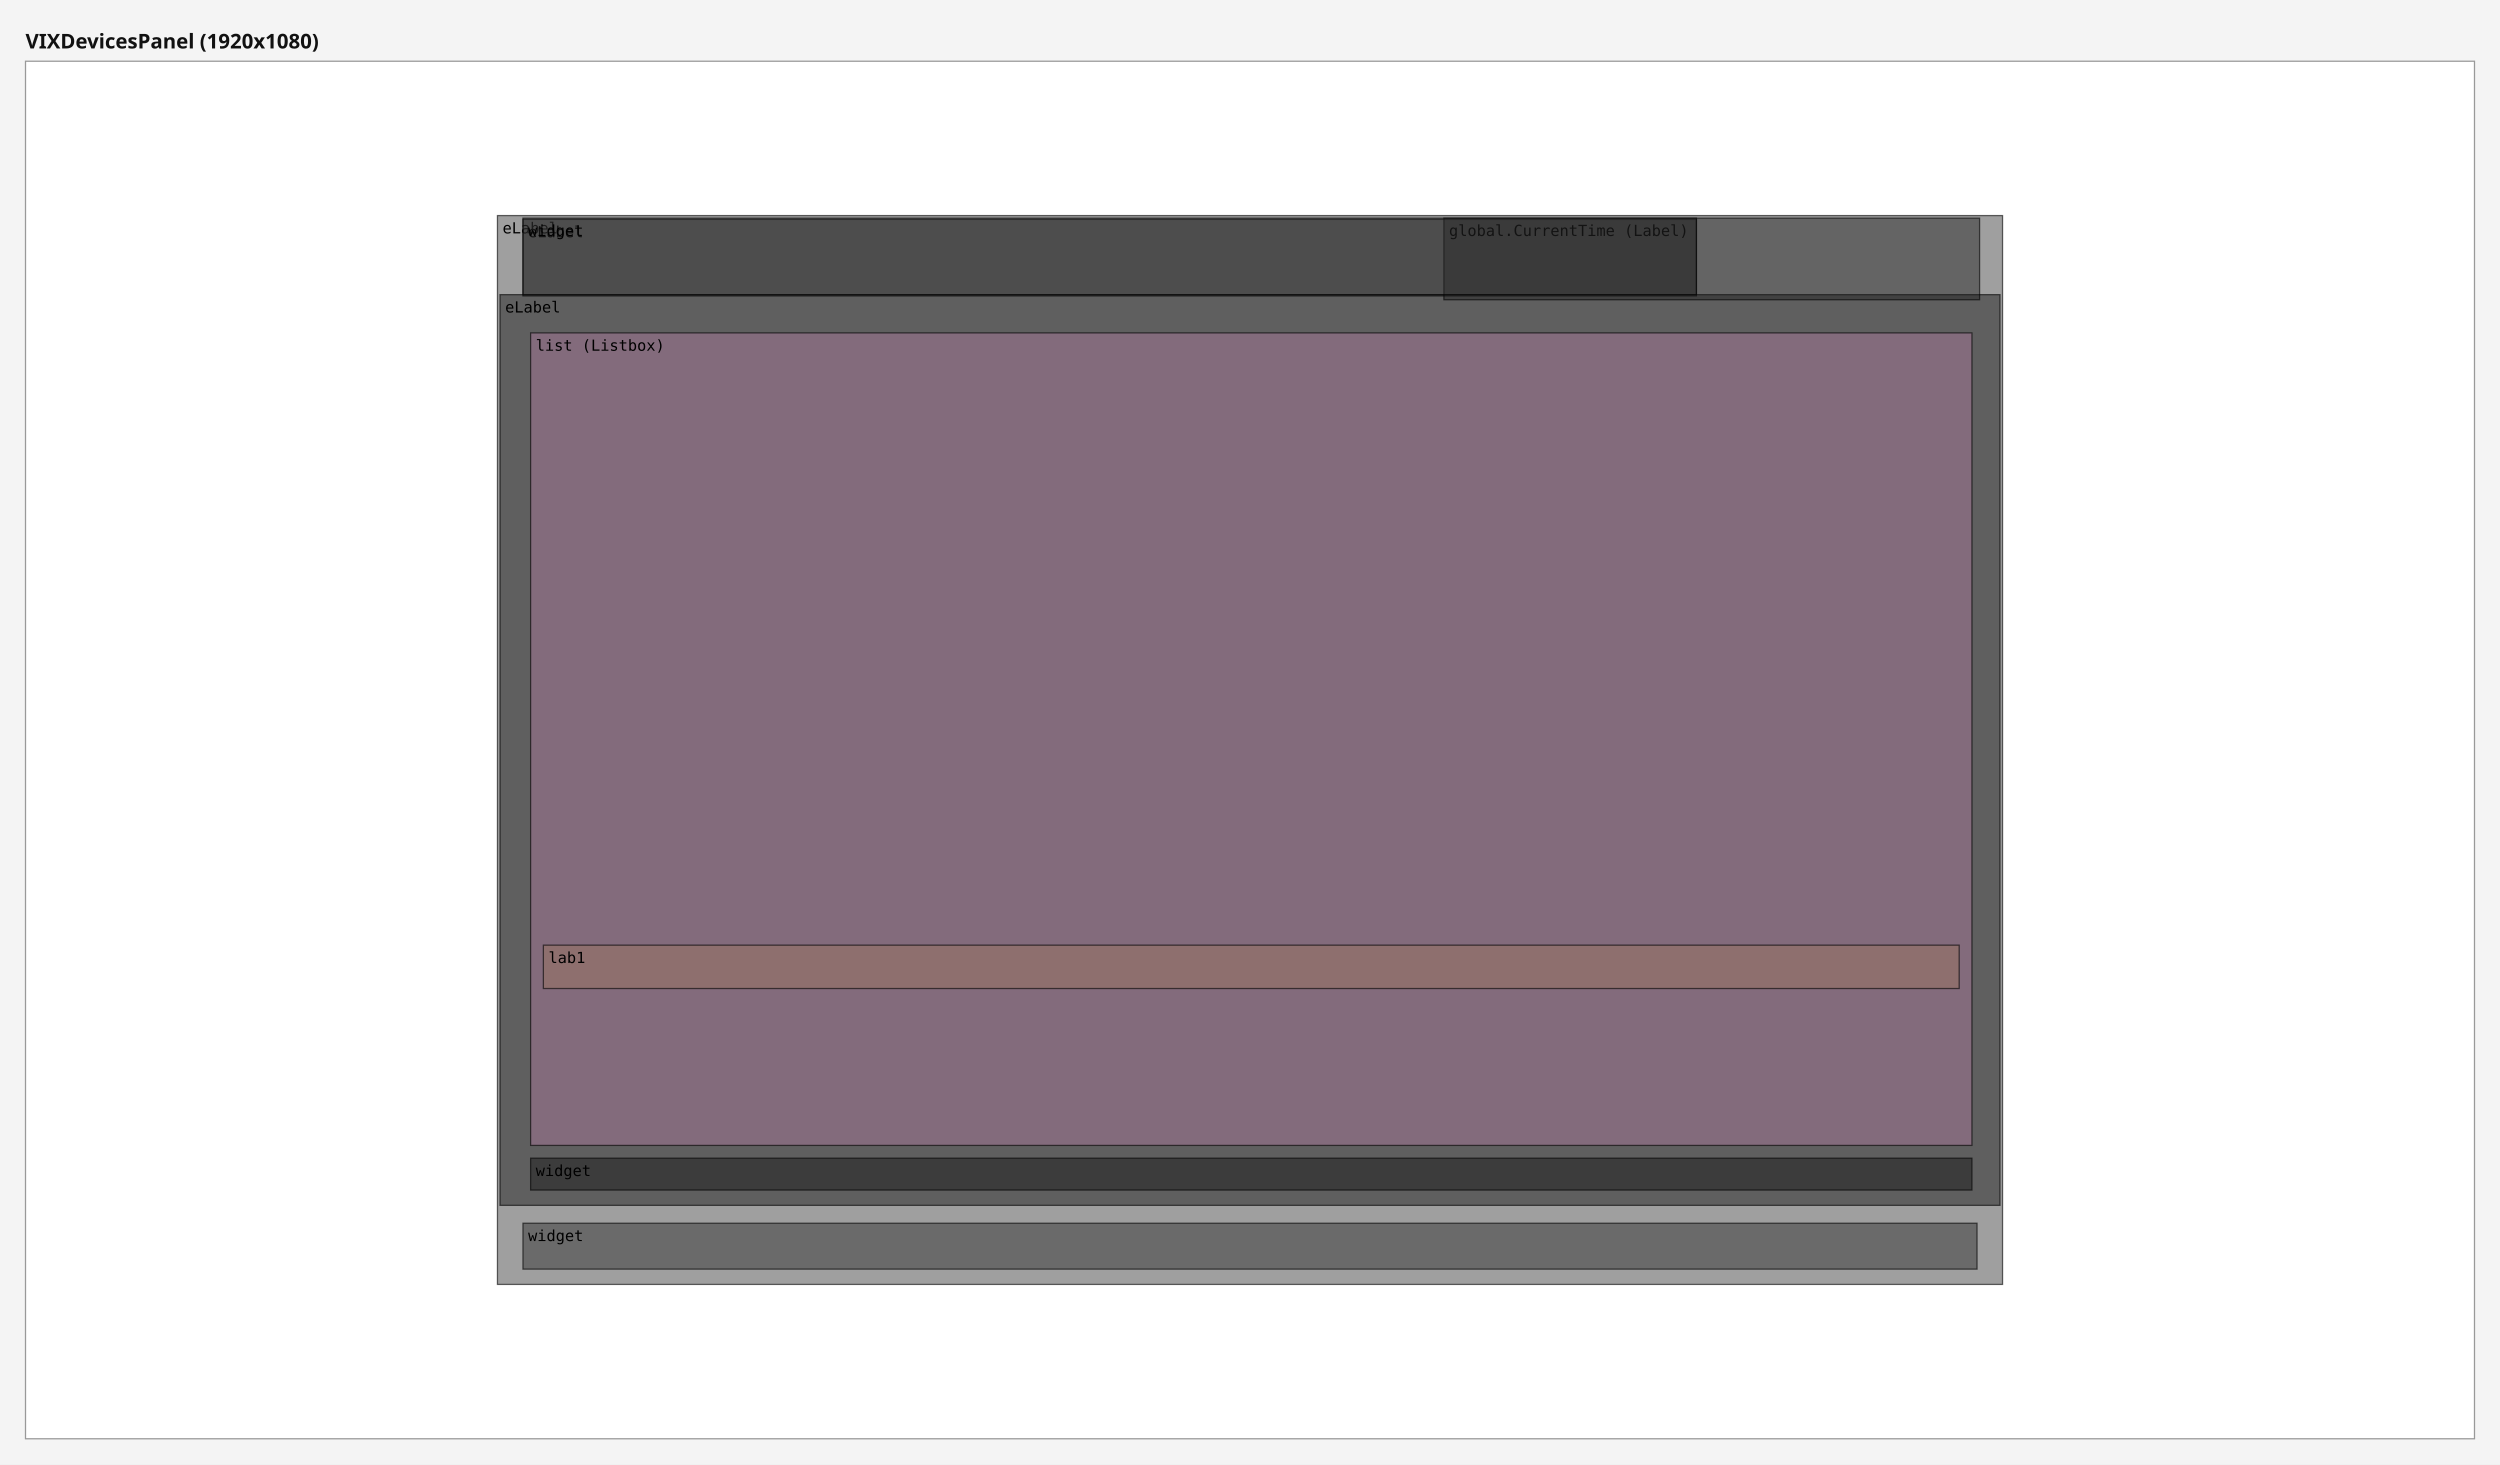
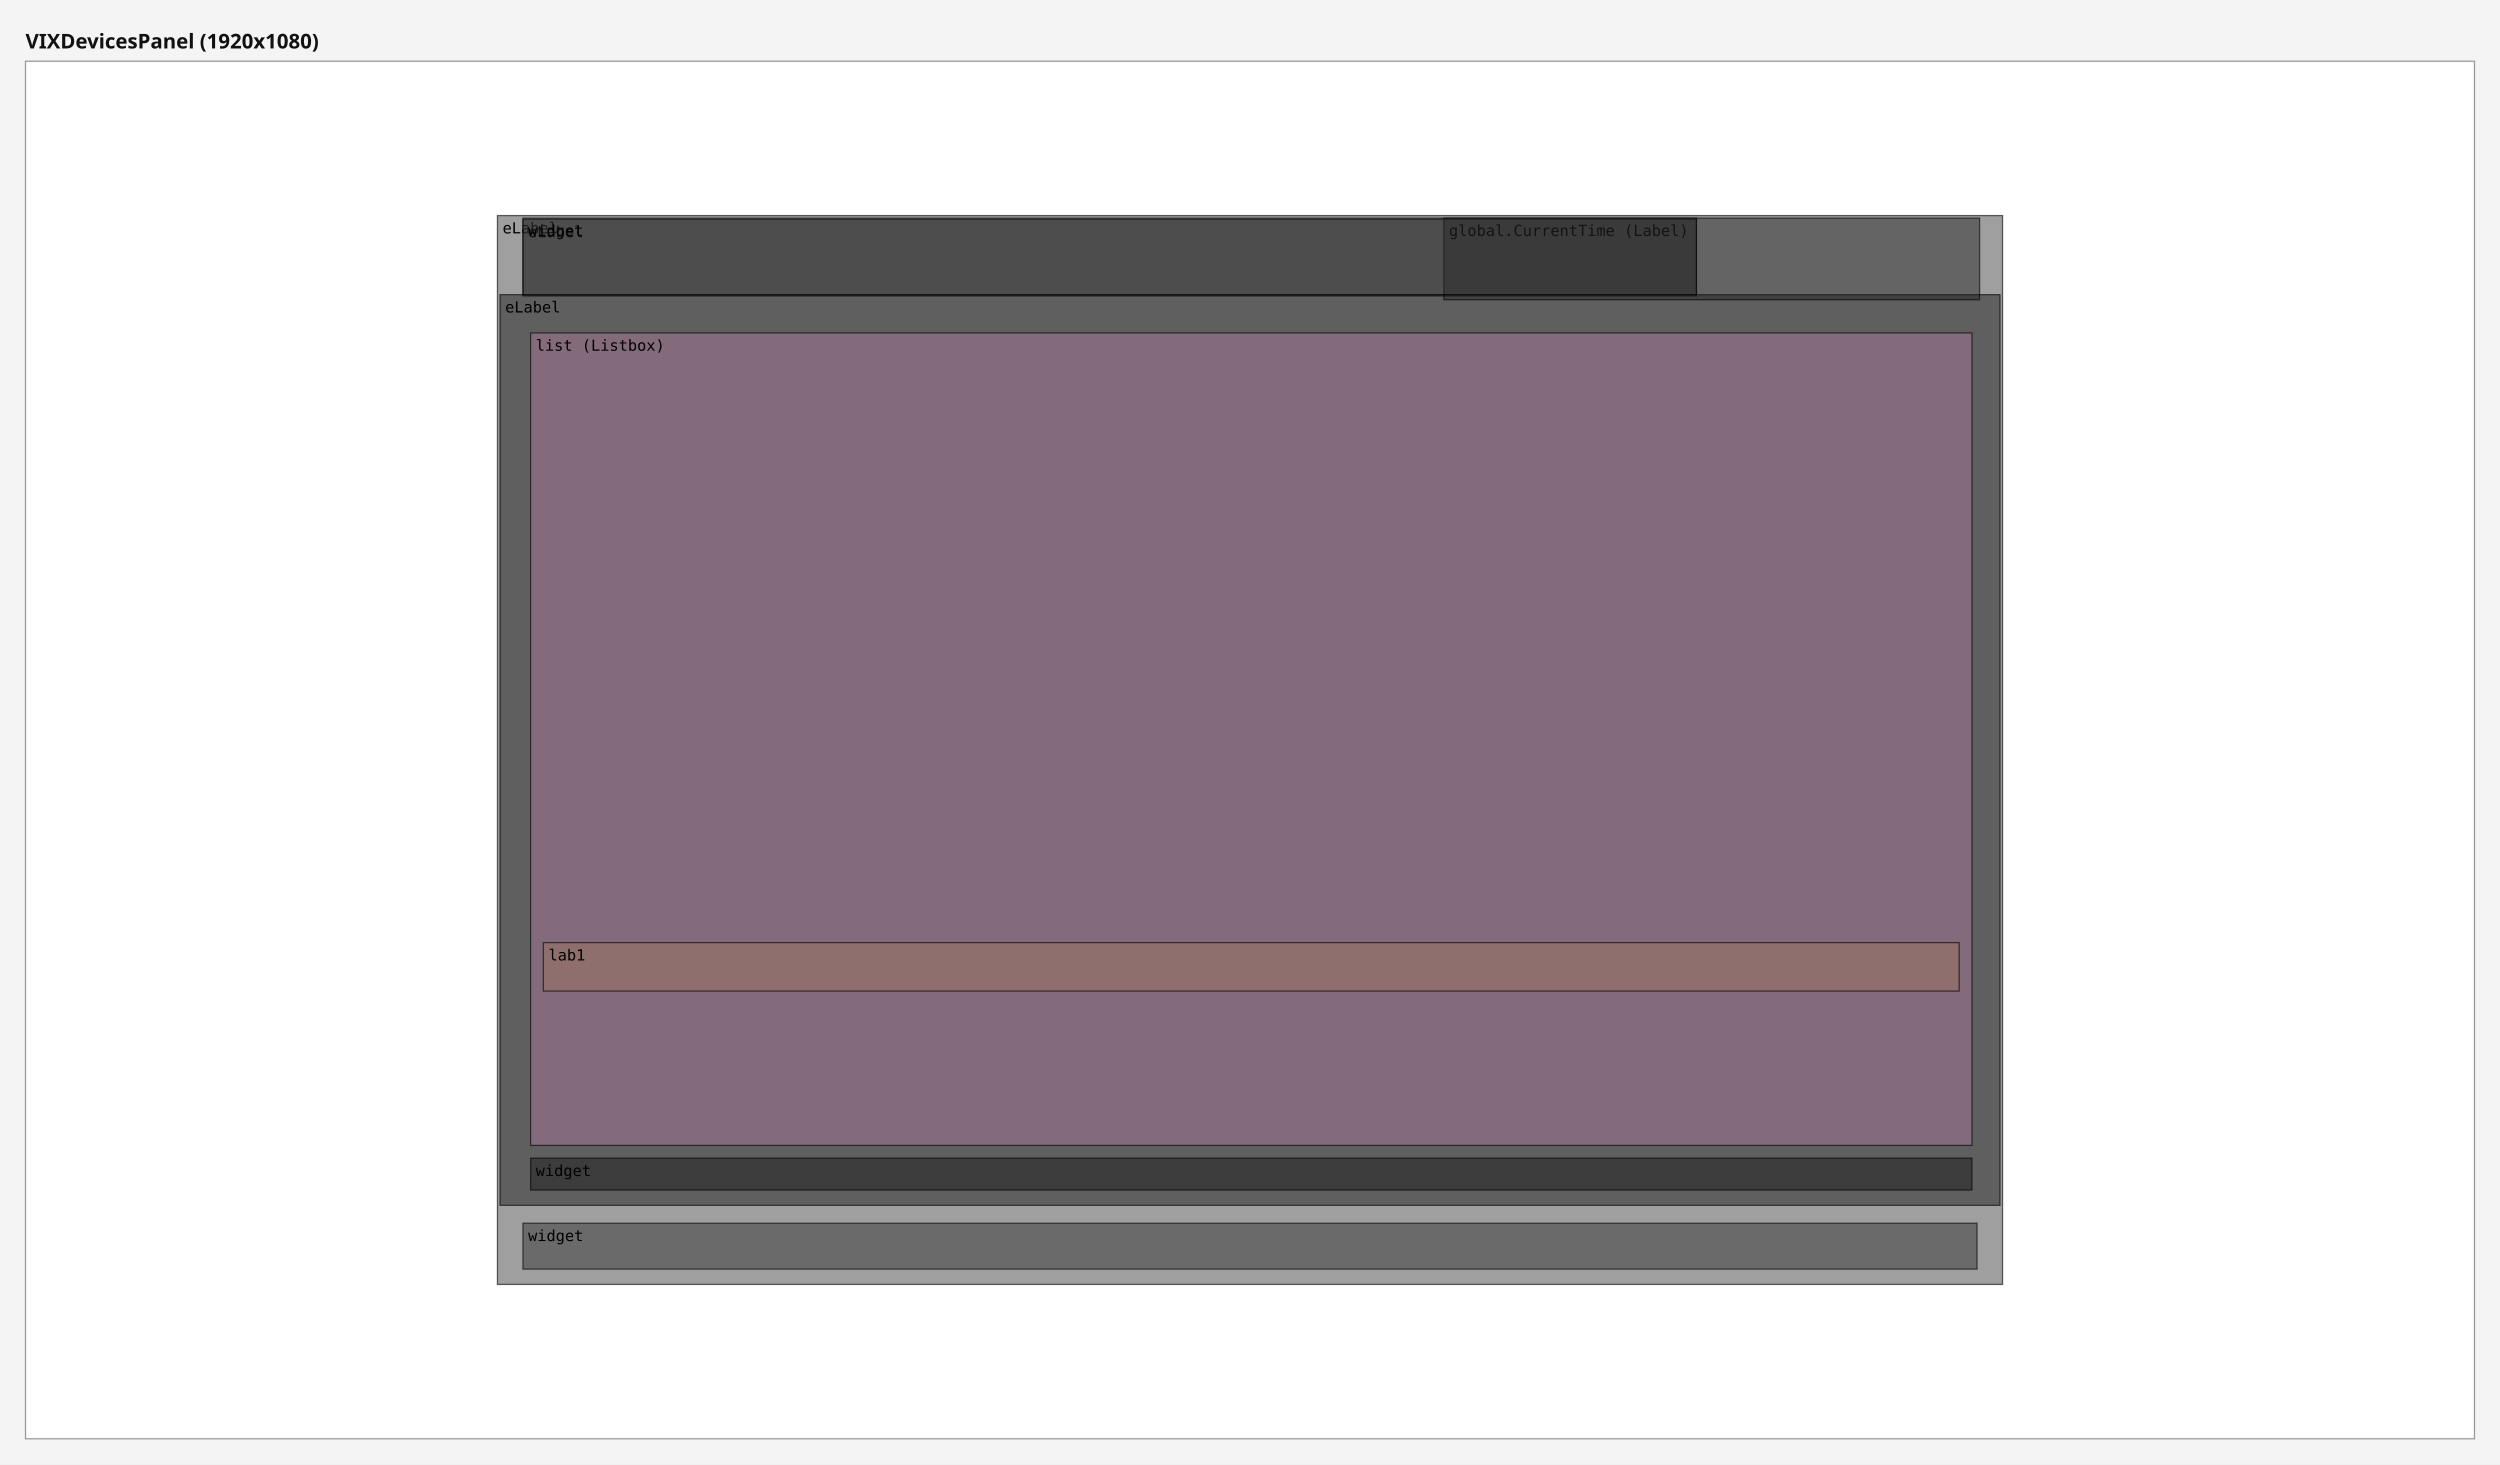
<svg xmlns="http://www.w3.org/2000/svg" width="1960" height="1148" viewBox="0 0 1960 1148">
  <rect x="0" y="0" width="1960" height="1148" fill="#f4f4f4" />
  <text x="20" y="38" font-family="sans-serif" font-size="16" font-weight="bold" fill="#111111">VIXDevicesPanel (1920x1080)</text>
  <g data-screen="0" transform="translate(20,48)">
    <rect x="0" y="0" width="1920" height="1080" fill="#ffffff" stroke="#999999" stroke-width="1" />
    <g>
      <rect data-ref="0:0" x="370" y="121" width="1180" height="838" fill="#2c2c2c" fill-opacity="0.45" stroke="#000000" stroke-opacity="0.6" stroke-width="1" />
      <text x="374" y="135" font-family="monospace" font-size="12" fill="#000000">eLabel</text>
    </g>
    <g>
      <rect data-ref="0:1" x="372" y="183" width="1176" height="714" fill="#121212" fill-opacity="0.45" stroke="#000000" stroke-opacity="0.6" stroke-width="1" />
      <text x="376" y="197" font-family="monospace" font-size="12" fill="#000000">eLabel</text>
    </g>
    <g>
      <rect data-ref="0:6" x="396" y="213" width="1130" height="637" fill="#b07aa1" fill-opacity="0.45" stroke="#000000" stroke-opacity="0.6" stroke-width="1" />
      <text x="400" y="227" font-family="monospace" font-size="12" fill="#000000">list (Listbox)</text>
    </g>
    <g>
      <rect data-ref="0:7" x="396" y="860" width="1130" height="25" fill="#121212" fill-opacity="0.45" stroke="#000000" stroke-opacity="0.6" stroke-width="1" />
      <text x="400" y="874" font-family="monospace" font-size="12" fill="#000000">widget</text>
    </g>
    <g>
-       <rect data-ref="0:8" x="406" y="693" width="1110" height="34" fill="#9c755f" fill-opacity="0.45" stroke="#000000" stroke-opacity="0.6" stroke-width="1" />
-       <text x="410" y="707" font-family="monospace" font-size="12" fill="#000000">lab1</text>
+       <rect data-ref="0:8" x="406" y="691" width="1110" height="38" fill="#9c755f" fill-opacity="0.45" stroke="#000000" stroke-opacity="0.6" stroke-width="1" />
+       <text x="410" y="705" font-family="monospace" font-size="12" fill="#000000">lab1</text>
    </g>
    <g>
      <rect data-ref="0:2" x="390" y="911" width="1140" height="36" fill="#2c2c2c" fill-opacity="0.45" stroke="#000000" stroke-opacity="0.6" stroke-width="1" />
      <text x="394" y="925" font-family="monospace" font-size="12" fill="#000000">widget</text>
    </g>
    <g>
      <rect data-ref="0:4" x="390" y="124" width="920" height="60" fill="#2c2c2c" fill-opacity="0.45" stroke="#000000" stroke-opacity="0.6" stroke-width="1" />
      <text x="394" y="138" font-family="monospace" font-size="12" fill="#000000">eLabel</text>
    </g>
    <g>
      <rect data-ref="0:3" x="1112" y="123" width="420" height="64" fill="#1d1d1d" fill-opacity="0.45" stroke="#000000" stroke-opacity="0.6" stroke-width="1" />
      <text x="1116" y="137" font-family="monospace" font-size="12" fill="#000000">global.CurrentTime (Label)</text>
    </g>
    <g>
      <rect data-ref="0:5" x="390" y="123" width="920" height="60" fill="#2c2c2c" fill-opacity="0.45" stroke="#000000" stroke-opacity="0.6" stroke-width="1" />
      <text x="394" y="137" font-family="monospace" font-size="12" fill="#000000">widget</text>
    </g>
  </g>
</svg>
